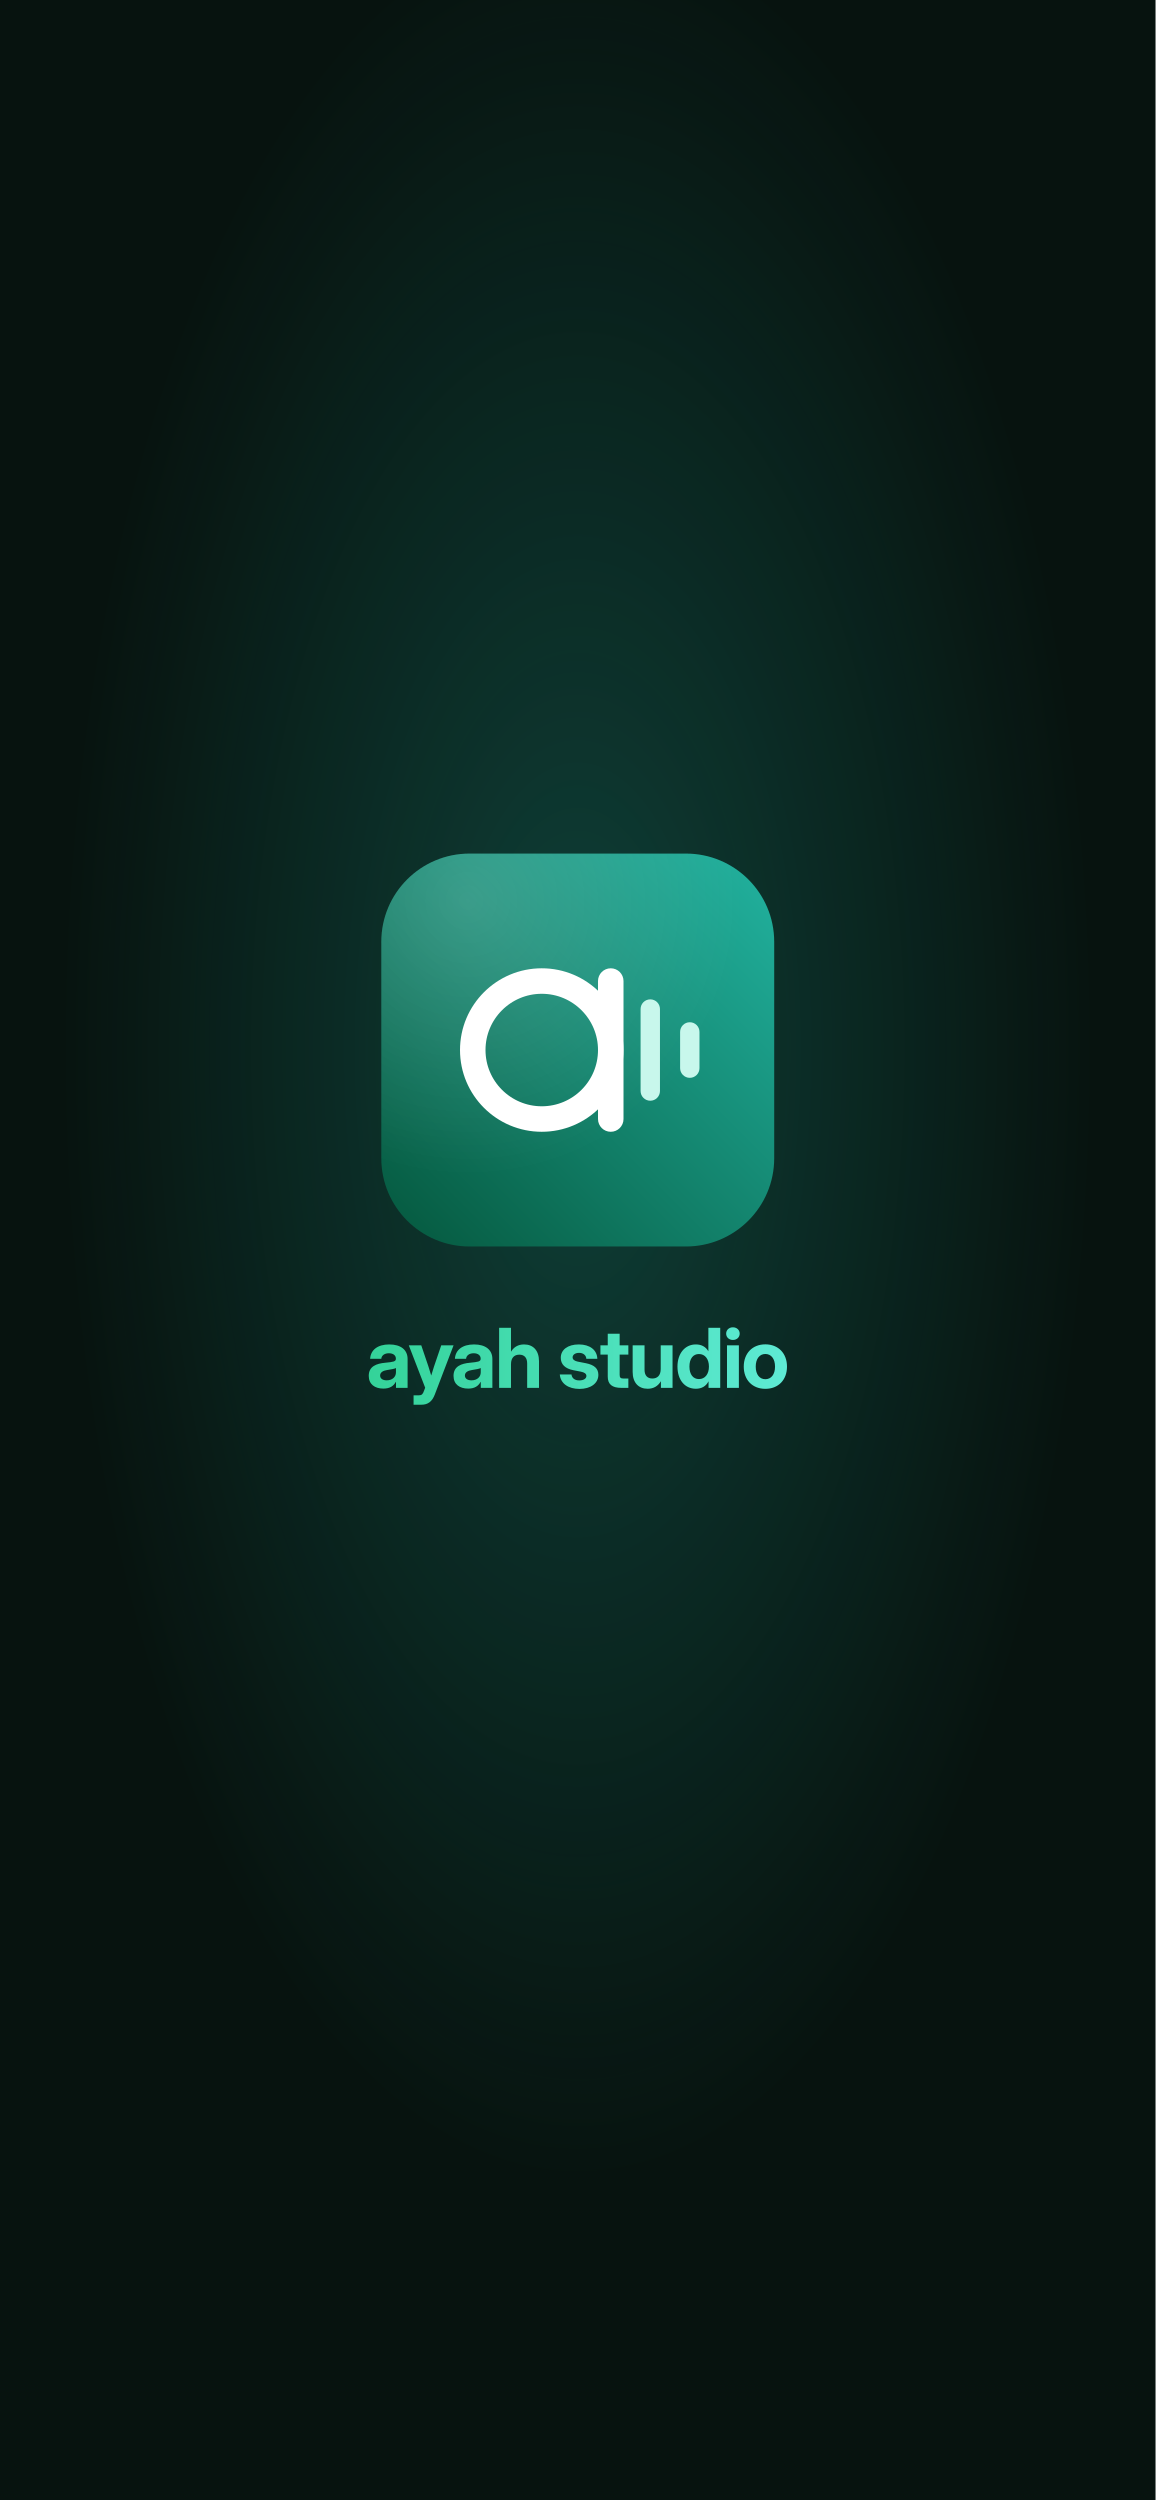
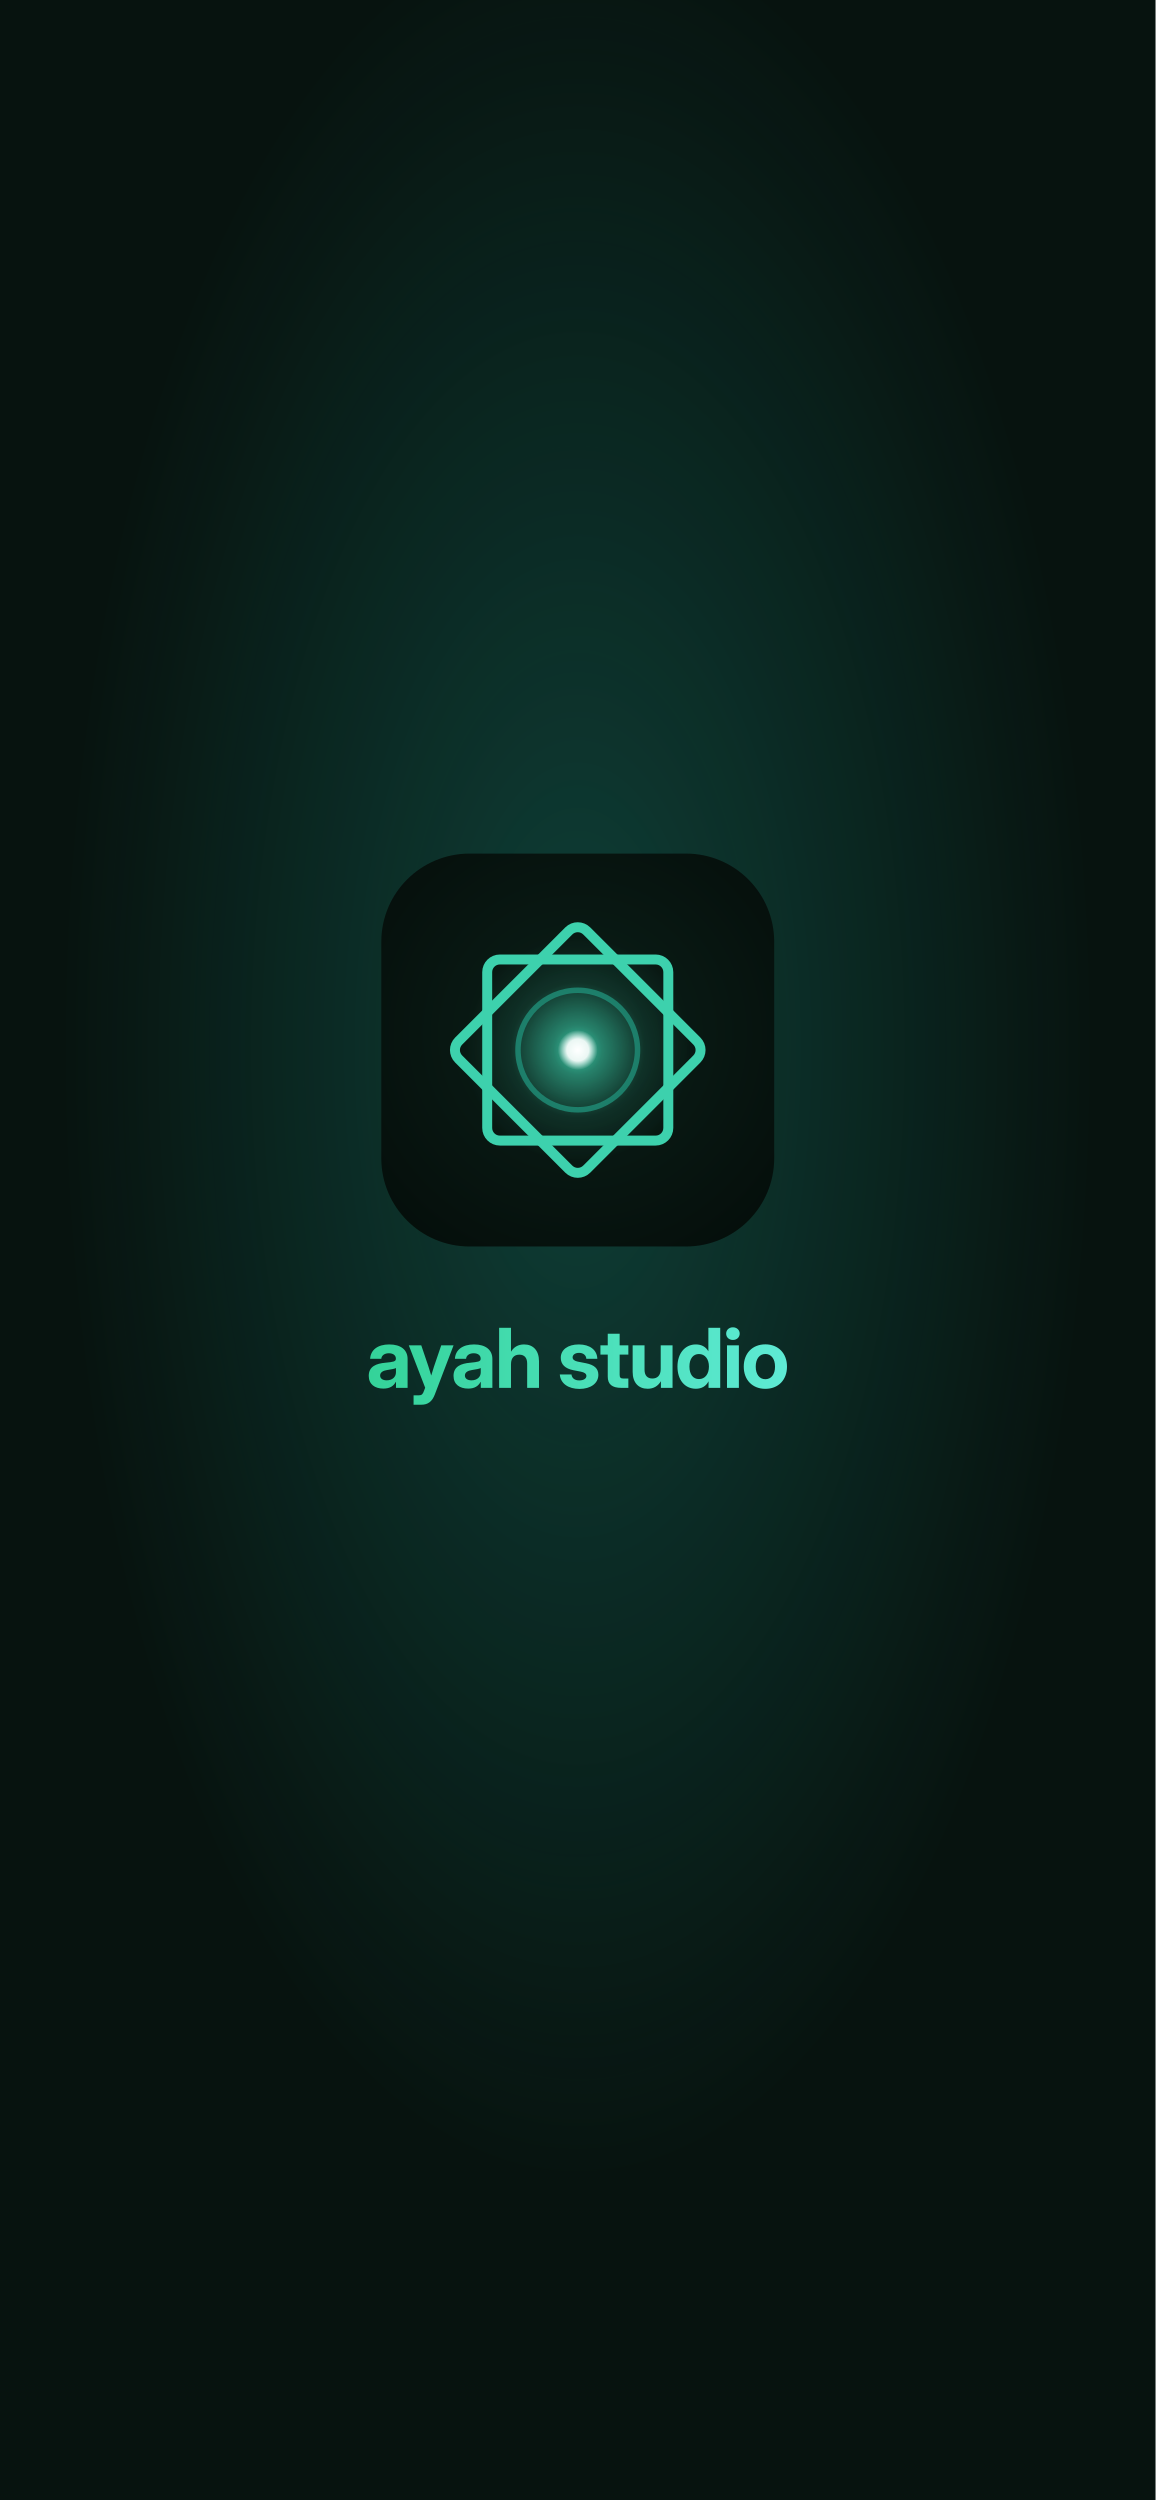
<svg xmlns="http://www.w3.org/2000/svg" width="1284" height="2778" viewBox="0 0 1284 2778">
  <defs>
    <radialGradient id="glow" cx="50%" cy="42.0%" r="45%">
      <stop offset="0" stop-color="#22b3a0" stop-opacity=".28" />
      <stop offset="1" stop-color="#22b3a0" stop-opacity="0" />
    </radialGradient>
    <linearGradient id="name" x1="0" y1="0" x2="1" y2="0">
      <stop offset="0" stop-color="#34d399" />
      <stop offset="1" stop-color="#5eead4" />
    </linearGradient>
    <clipPath id="tc">
      <rect width="512" height="512" rx="115" />
    </clipPath>
  </defs>
  <rect width="1284" height="2778" fill="#07130f" />
  <rect width="1284" height="2778" fill="url(#glow)" />
  <svg x="423.7" y="948.5" width="436.6" height="436.6" viewBox="0 0 512 512">
    <g clip-path="url(#tc)">
      <defs>
-         <linearGradient id="tg" x1="0" y1="1" x2="1" y2="0">
-           <stop offset="0" stop-color="#05573d" />
-           <stop offset="1" stop-color="#22b3a0" />
-         </linearGradient>
-         <radialGradient id="th" cx="22%" cy="12%" r="70%">
-           <stop offset="0" stop-color="#fff" stop-opacity=".16" />
-           <stop offset="1" stop-color="#fff" stop-opacity="0" />
+         <radialGradient id="tg" cx="50%" cy="46%" r="75%">
+           <stop offset="0" stop-color="#0b2019" />
+           <stop offset="1" stop-color="#040c09" />
        </radialGradient>
      </defs>
      <rect width="512" height="512" rx="0" fill="url(#tg)" />
-       <rect width="512" height="512" rx="0" fill="url(#th)" />
-       <circle cx="209.09" cy="256.00" r="89.91" fill="none" stroke="#ffffff" stroke-width="33.23" />
-       <rect x="282.39" y="149.48" width="33.23" height="213.05" rx="16.61" fill="#ffffff" />
-       <rect x="337.88" y="189.96" width="25.25" height="132.09" rx="12.63" fill="#c8f7ec" />
-       <rect x="389.38" y="219.78" width="25.25" height="72.44" rx="12.63" fill="#c8f7ec" />
+       <radialGradient id="lg" cx="256" cy="256" r="146.32" gradientUnits="userSpaceOnUse">
+         <stop offset="0" stop-color="#3dd1ad" stop-opacity=".95" />
+         <stop offset=".22" stop-color="#3dd1ad" stop-opacity=".55" />
+         <stop offset=".6" stop-color="#3dd1ad" stop-opacity=".12" />
+         <stop offset="1" stop-color="#3dd1ad" stop-opacity="0" />
+       </radialGradient>
+       <radialGradient id="lc" cx="256" cy="256" r="25.96" gradientUnits="userSpaceOnUse">
+         <stop offset="0" stop-color="#fff" />
+         <stop offset=".55" stop-color="#fff" stop-opacity=".9" />
+         <stop offset="1" stop-color="#fff" stop-opacity="0" />
+       </radialGradient>
+       <circle cx="256" cy="256" r="146.32" fill="url(#lg)" />
+       <rect x="138.00" y="138.00" width="236.00" height="236.00" rx="16.52" fill="none" stroke="#3dd1ad" stroke-width="12.98" stroke-linejoin="round" />
+       <rect x="138.00" y="138.00" width="236.00" height="236.00" rx="16.52" fill="none" stroke="#3dd1ad" stroke-width="12.98" stroke-linejoin="round" transform="rotate(45 256 256)" />
+       <circle cx="256" cy="256" r="77.88" fill="none" stroke="#1f8f78" stroke-width="7.14" opacity=".8" />
+       <circle cx="256" cy="256" r="25.96" fill="url(#lc)" />
    </g>
  </svg>
  <text x="642.0" y="1542.2" text-anchor="middle" font-family="Inter Display, Inter, sans-serif" font-weight="700" letter-spacing="-0.02em" font-size="91.7" fill="url(#name)">ayah studio</text>
</svg>
